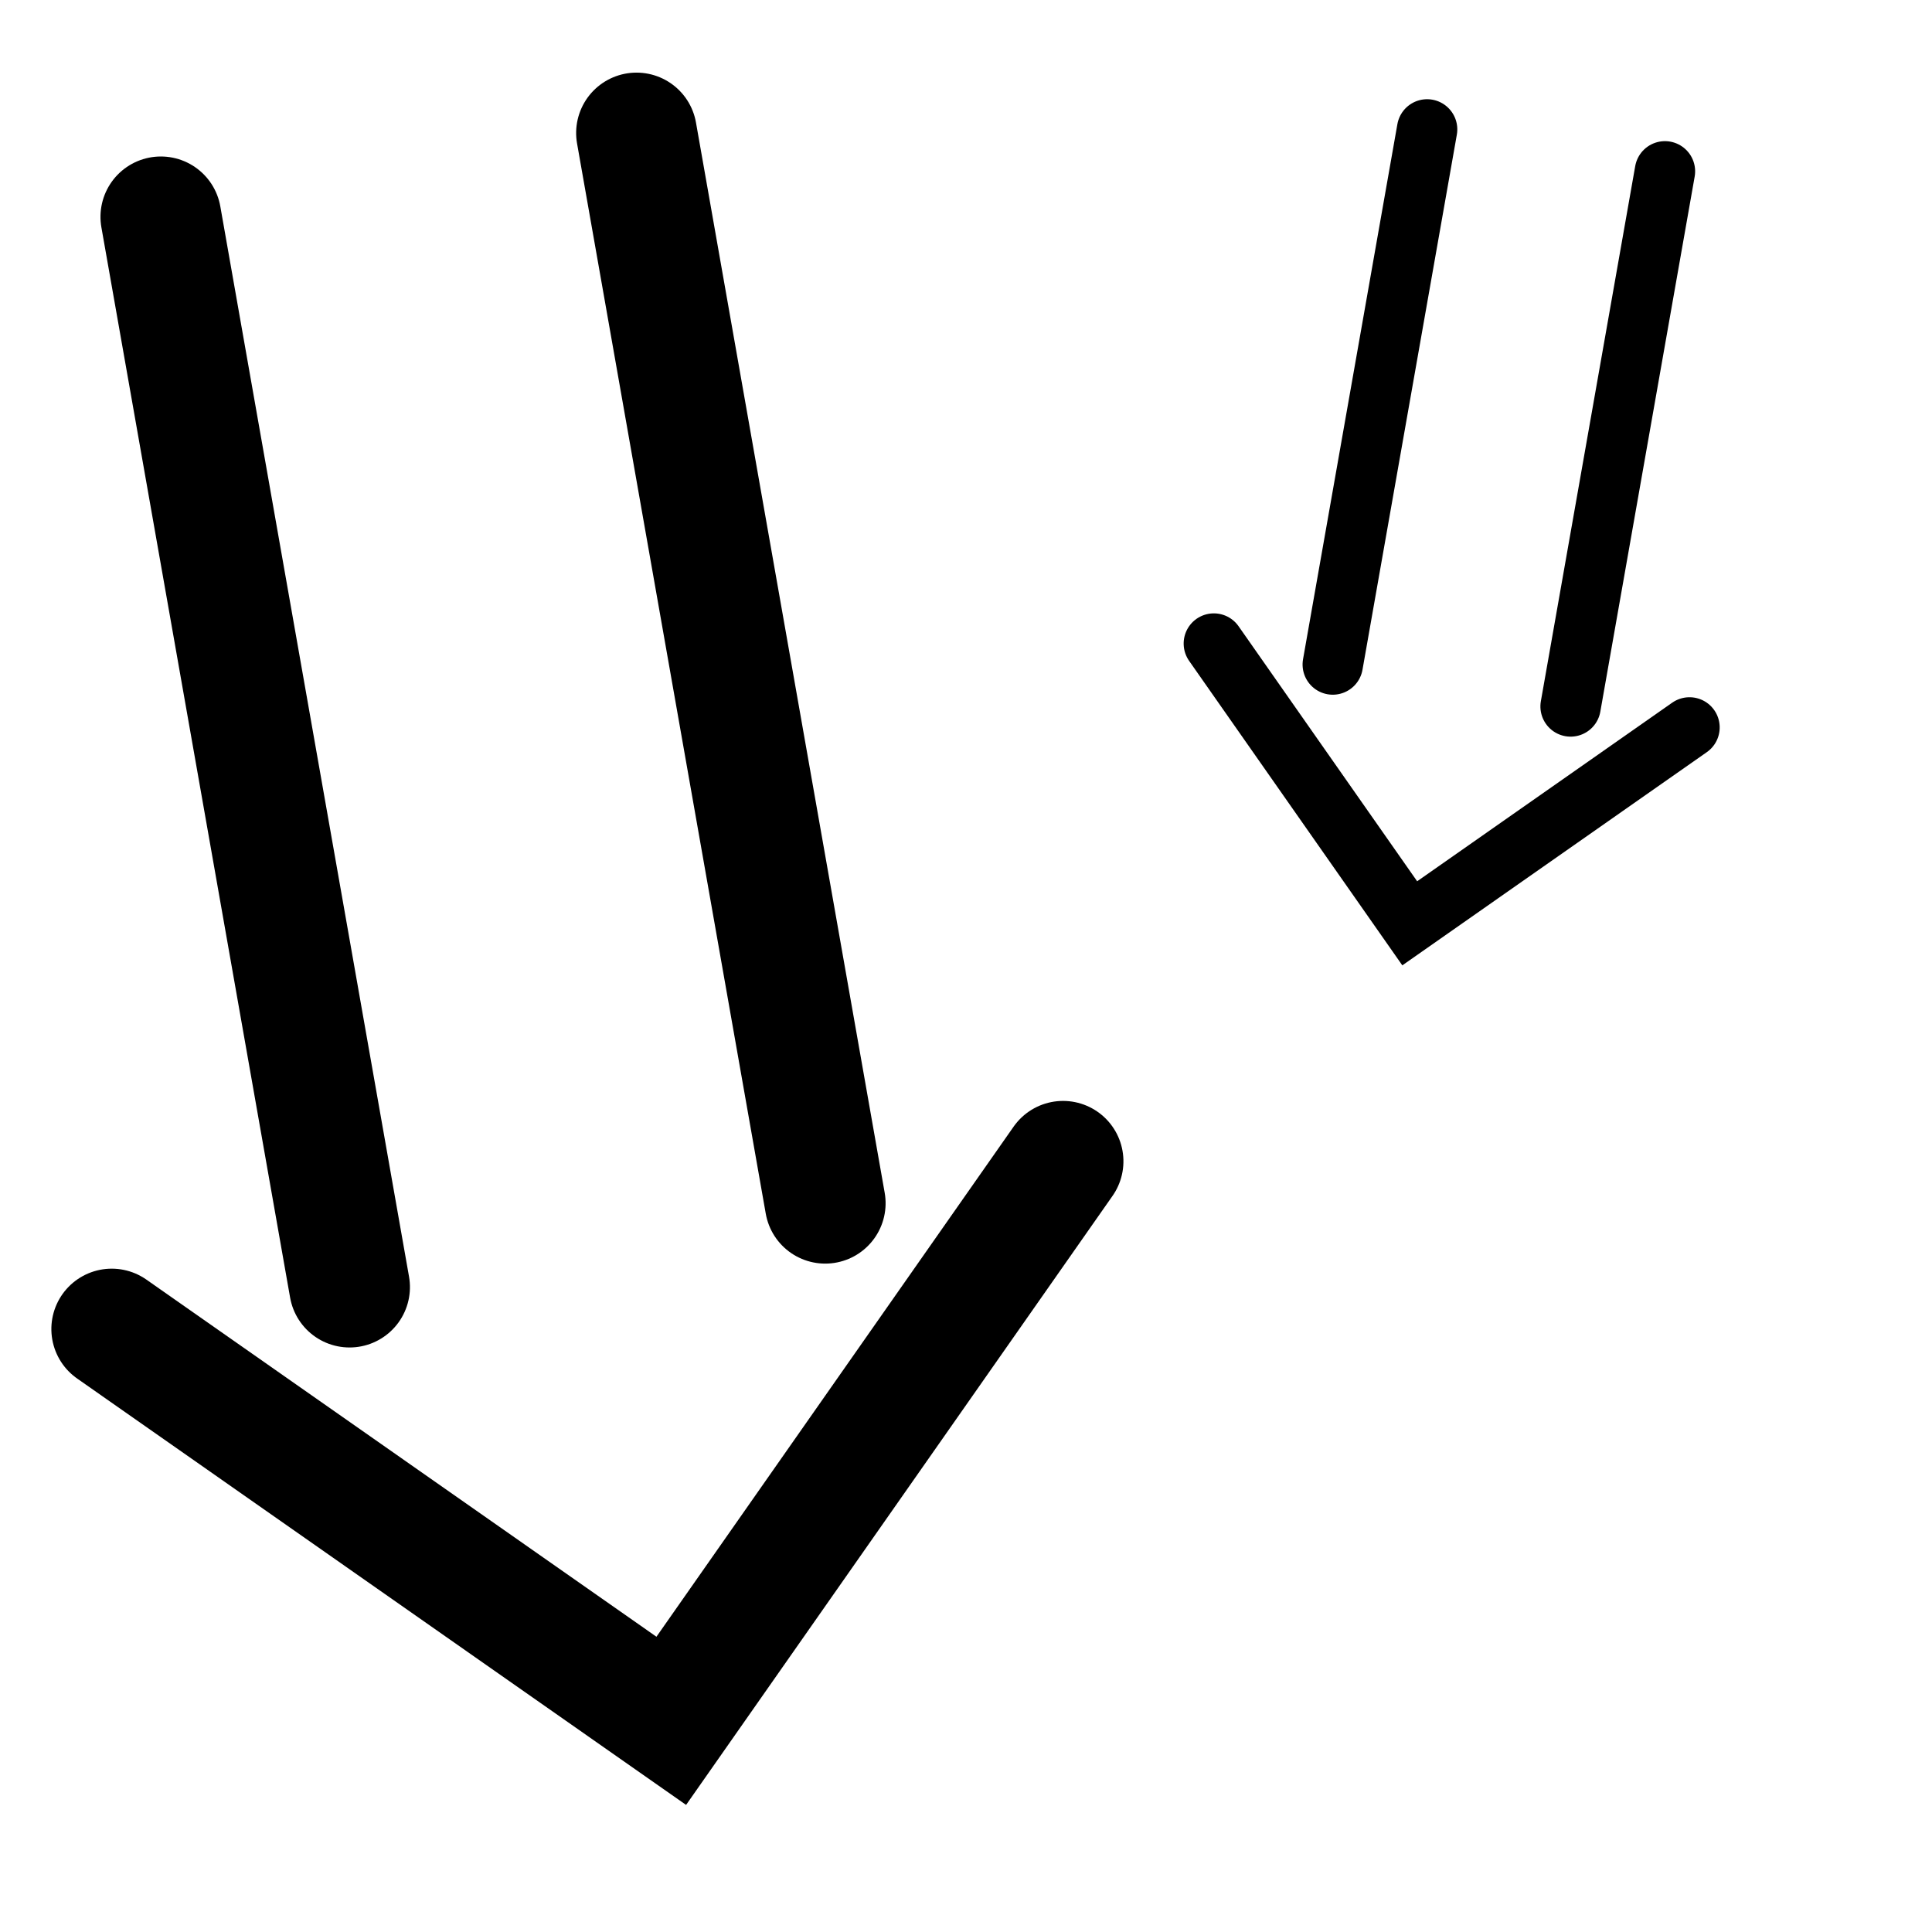
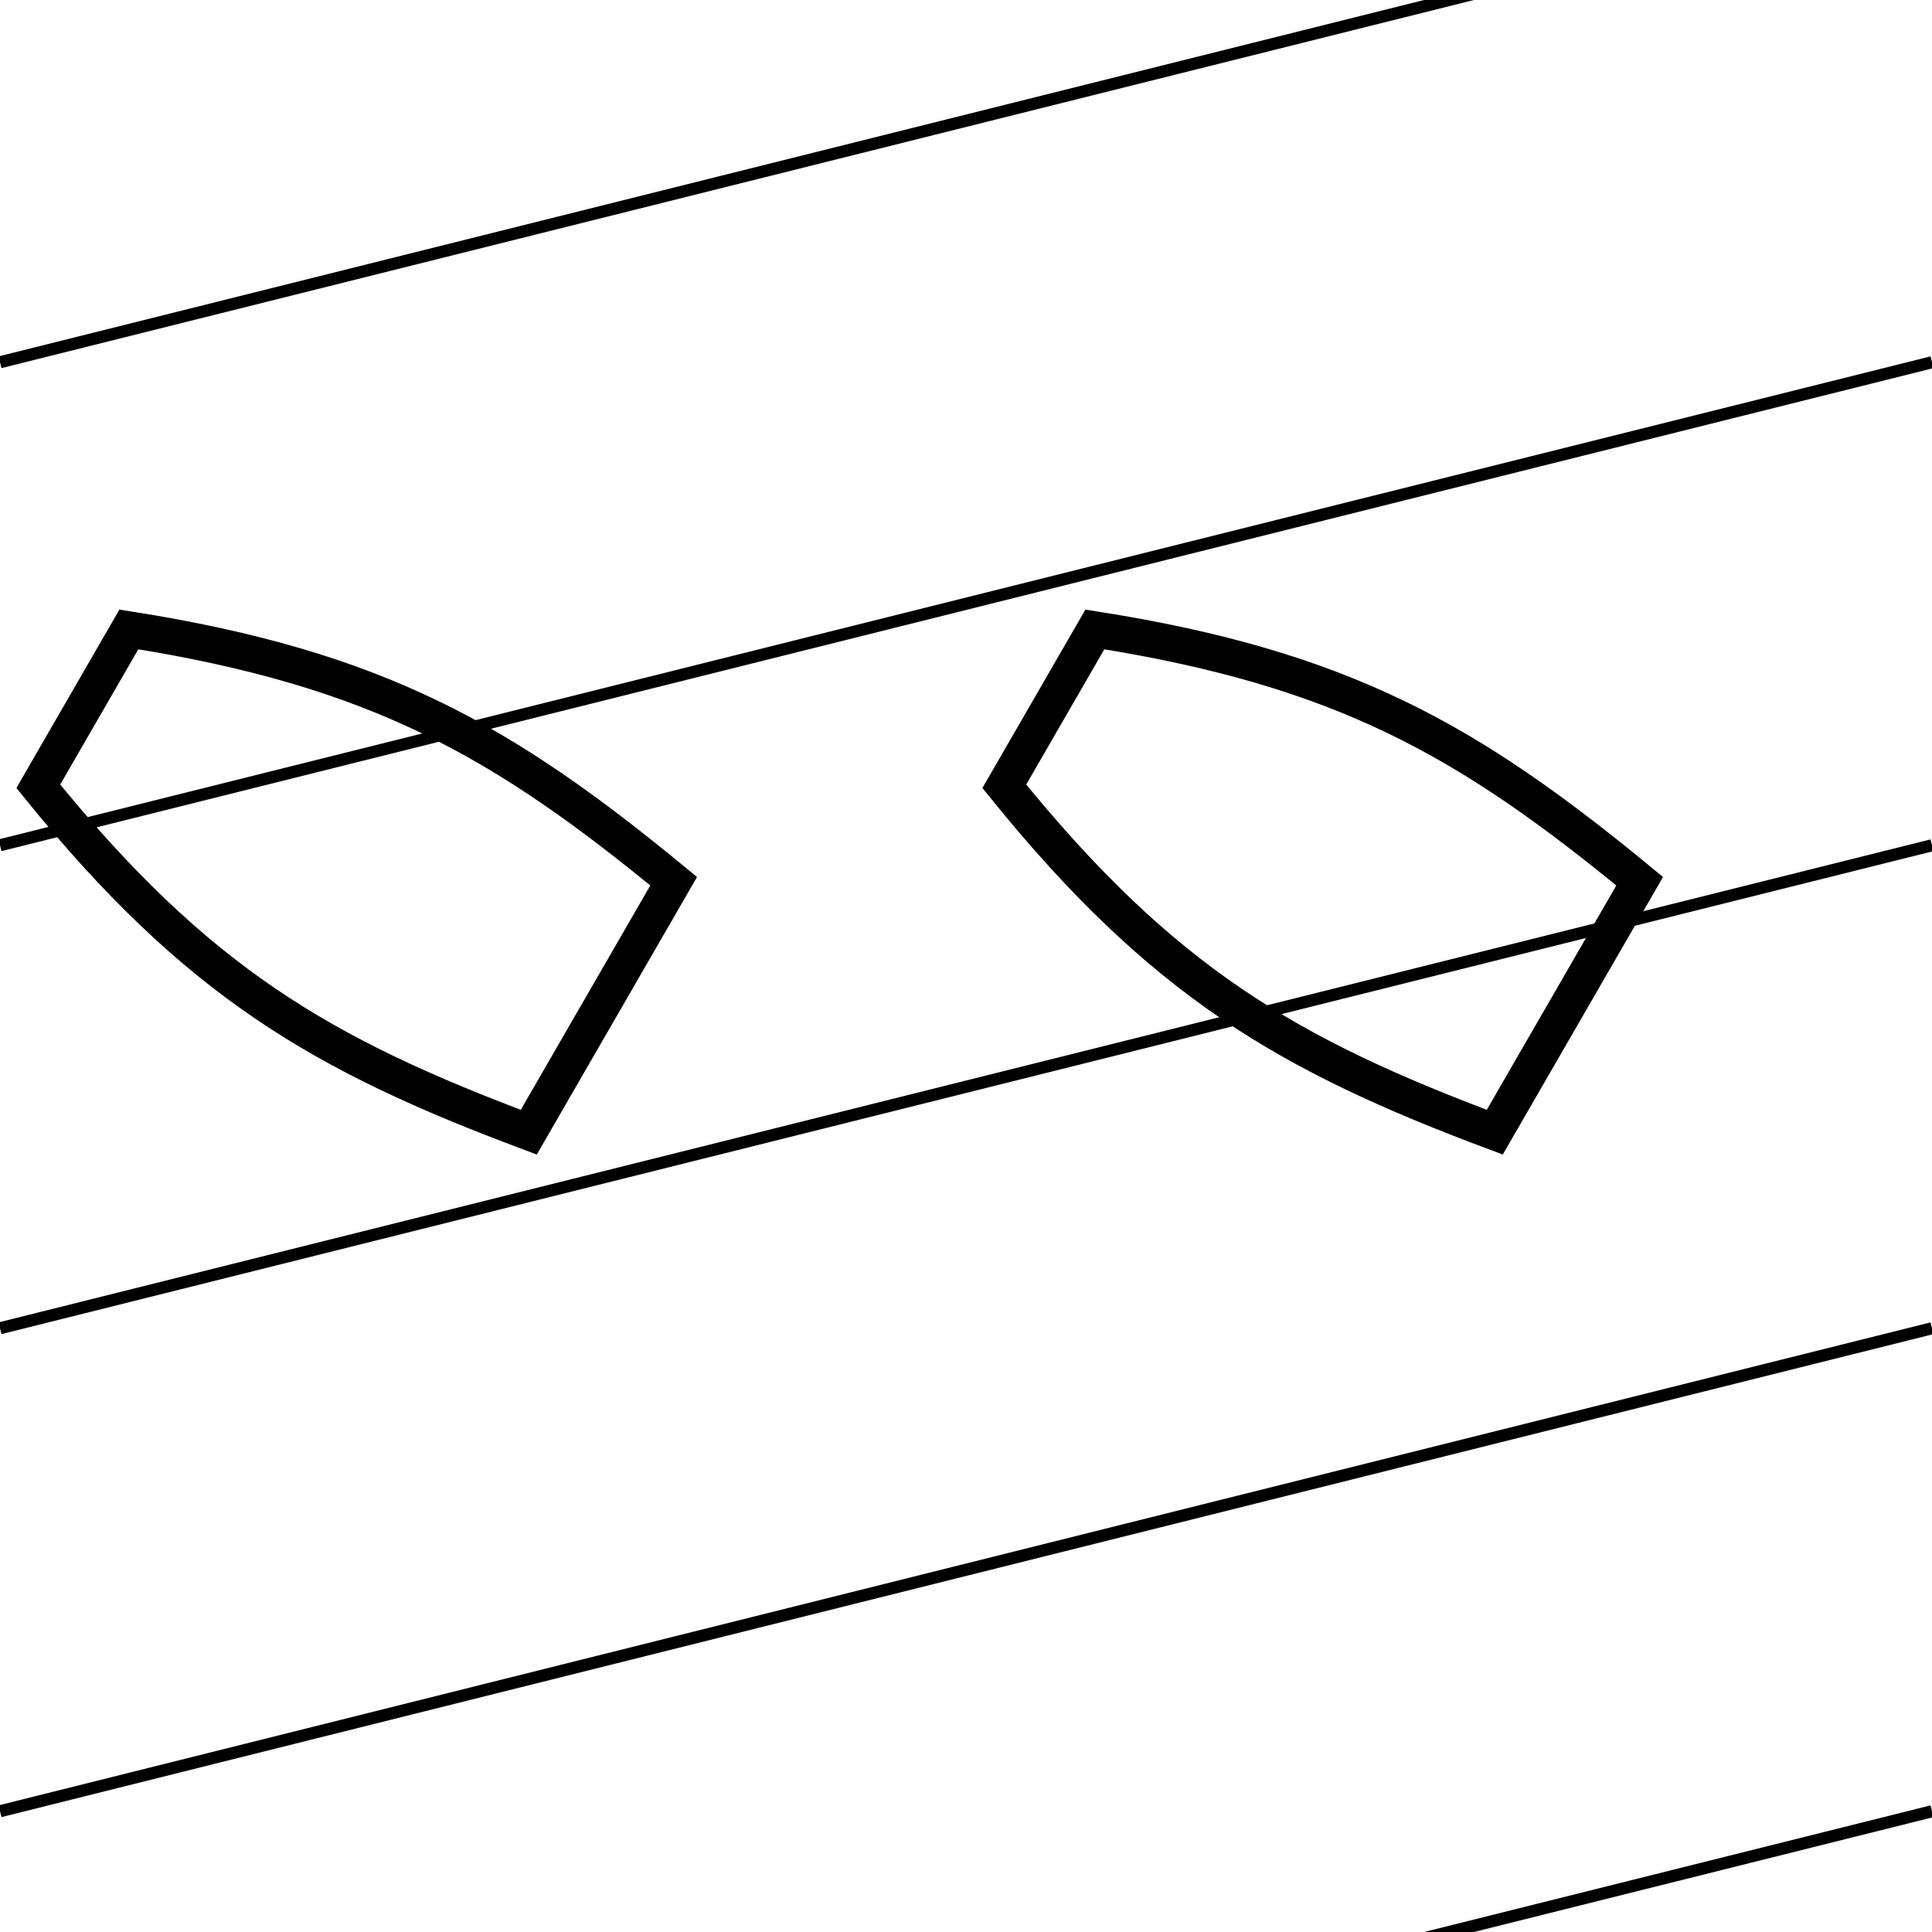
<svg xmlns="http://www.w3.org/2000/svg" viewBox="0 0 16 16">
-   <path stroke-linecap="round" id="arrow" d="M 3 2 L 3 11 M 7 2 L 7 11 M 1 11 L 5 15 L 9 11" transform="rotate(-10) translate(-2, 0)" stroke="currentColor" fill="none" />
-   <use href="#arrow" transform="scale(0.5) translate(23, 0) rotate(20)" />
+   <defs>
+     <path transform="scale(0.3) translate(9, 10) rotate(-15)" id="boat" d="M -4 7.5 L 4 7.5 C 5 1.5 5 -2.5 2.5 -9 L -2.5 -9 C -5 -2.5 -5 1.5 -4 7.5 Z" stroke="currentColor" stroke-width="1" fill="none" fill-opacity=".5" />
+   </defs>
+   <path d="M 0 15 L 16 11 M 0 11 L 16 7 M 0 7 L 16 3 M 0 3 L 16 -1 M 16 15 L 0 19" fill="none" stroke="currentColor" stroke-width="0.1" />
+   <use href="#boat" transform="translate(-1, 7) rotate(-45)" />
+   <use href="#boat" transform="translate(7, 7) rotate(-45)" />
</svg>
